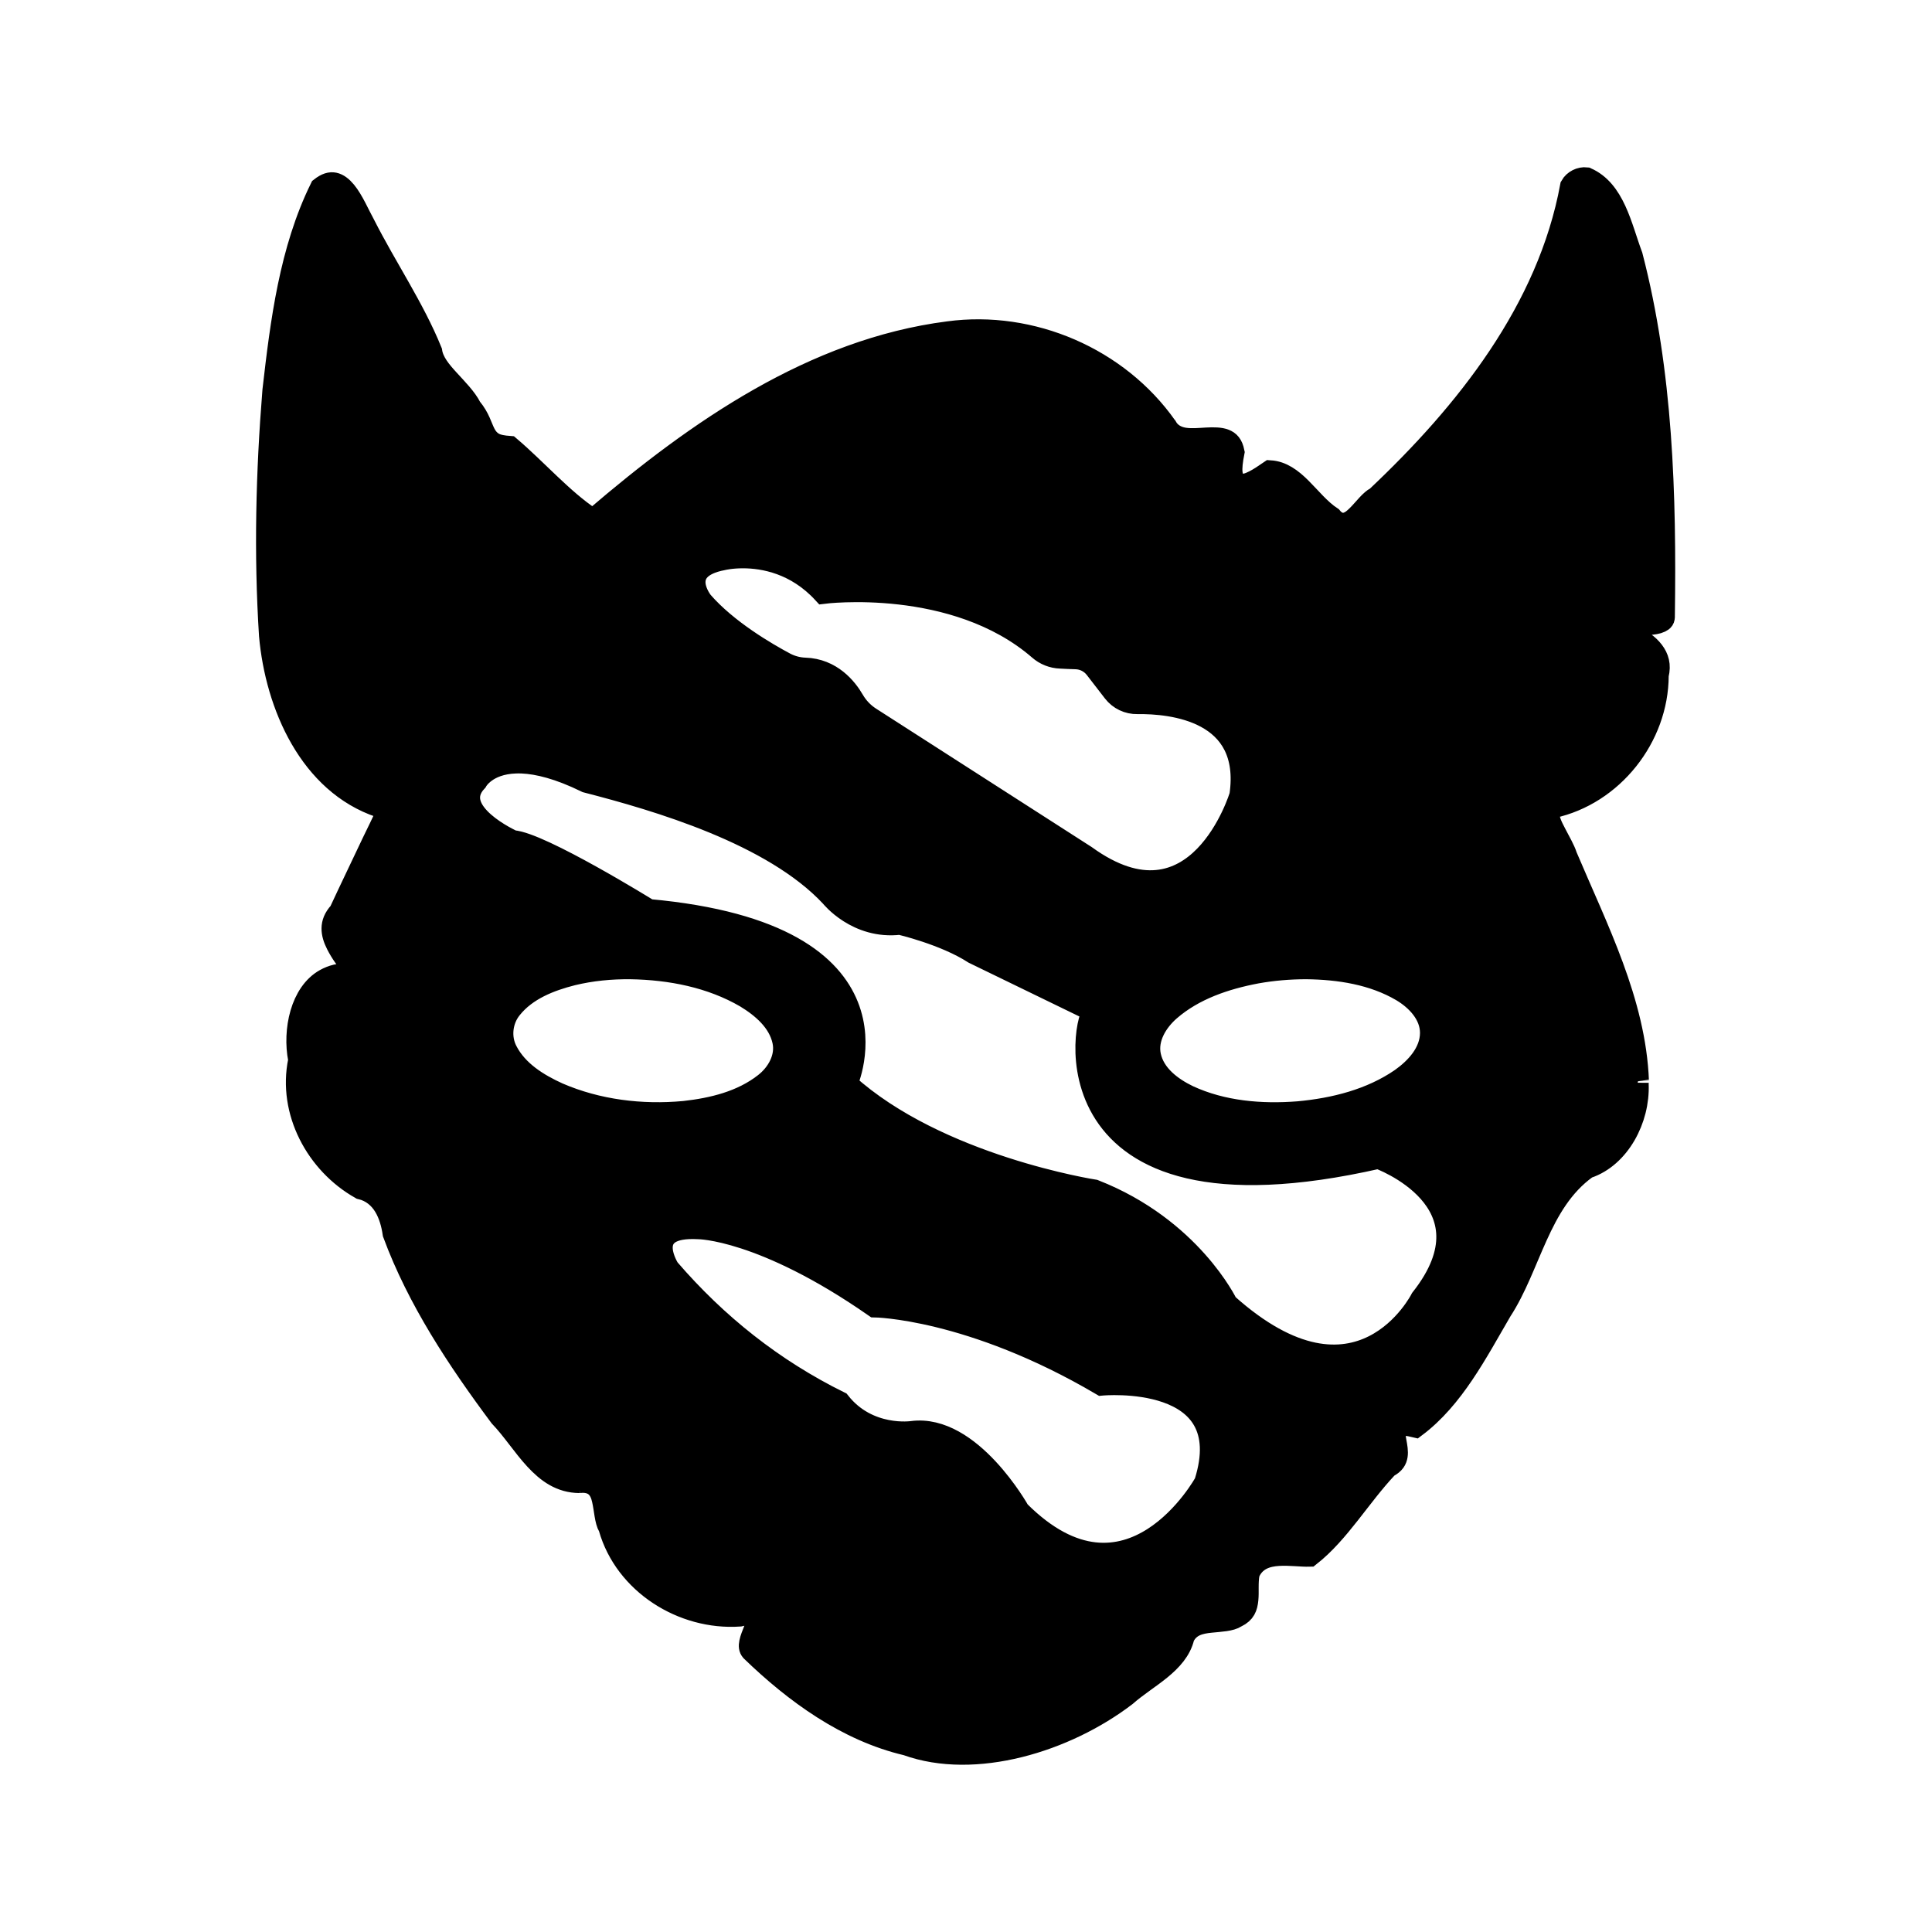
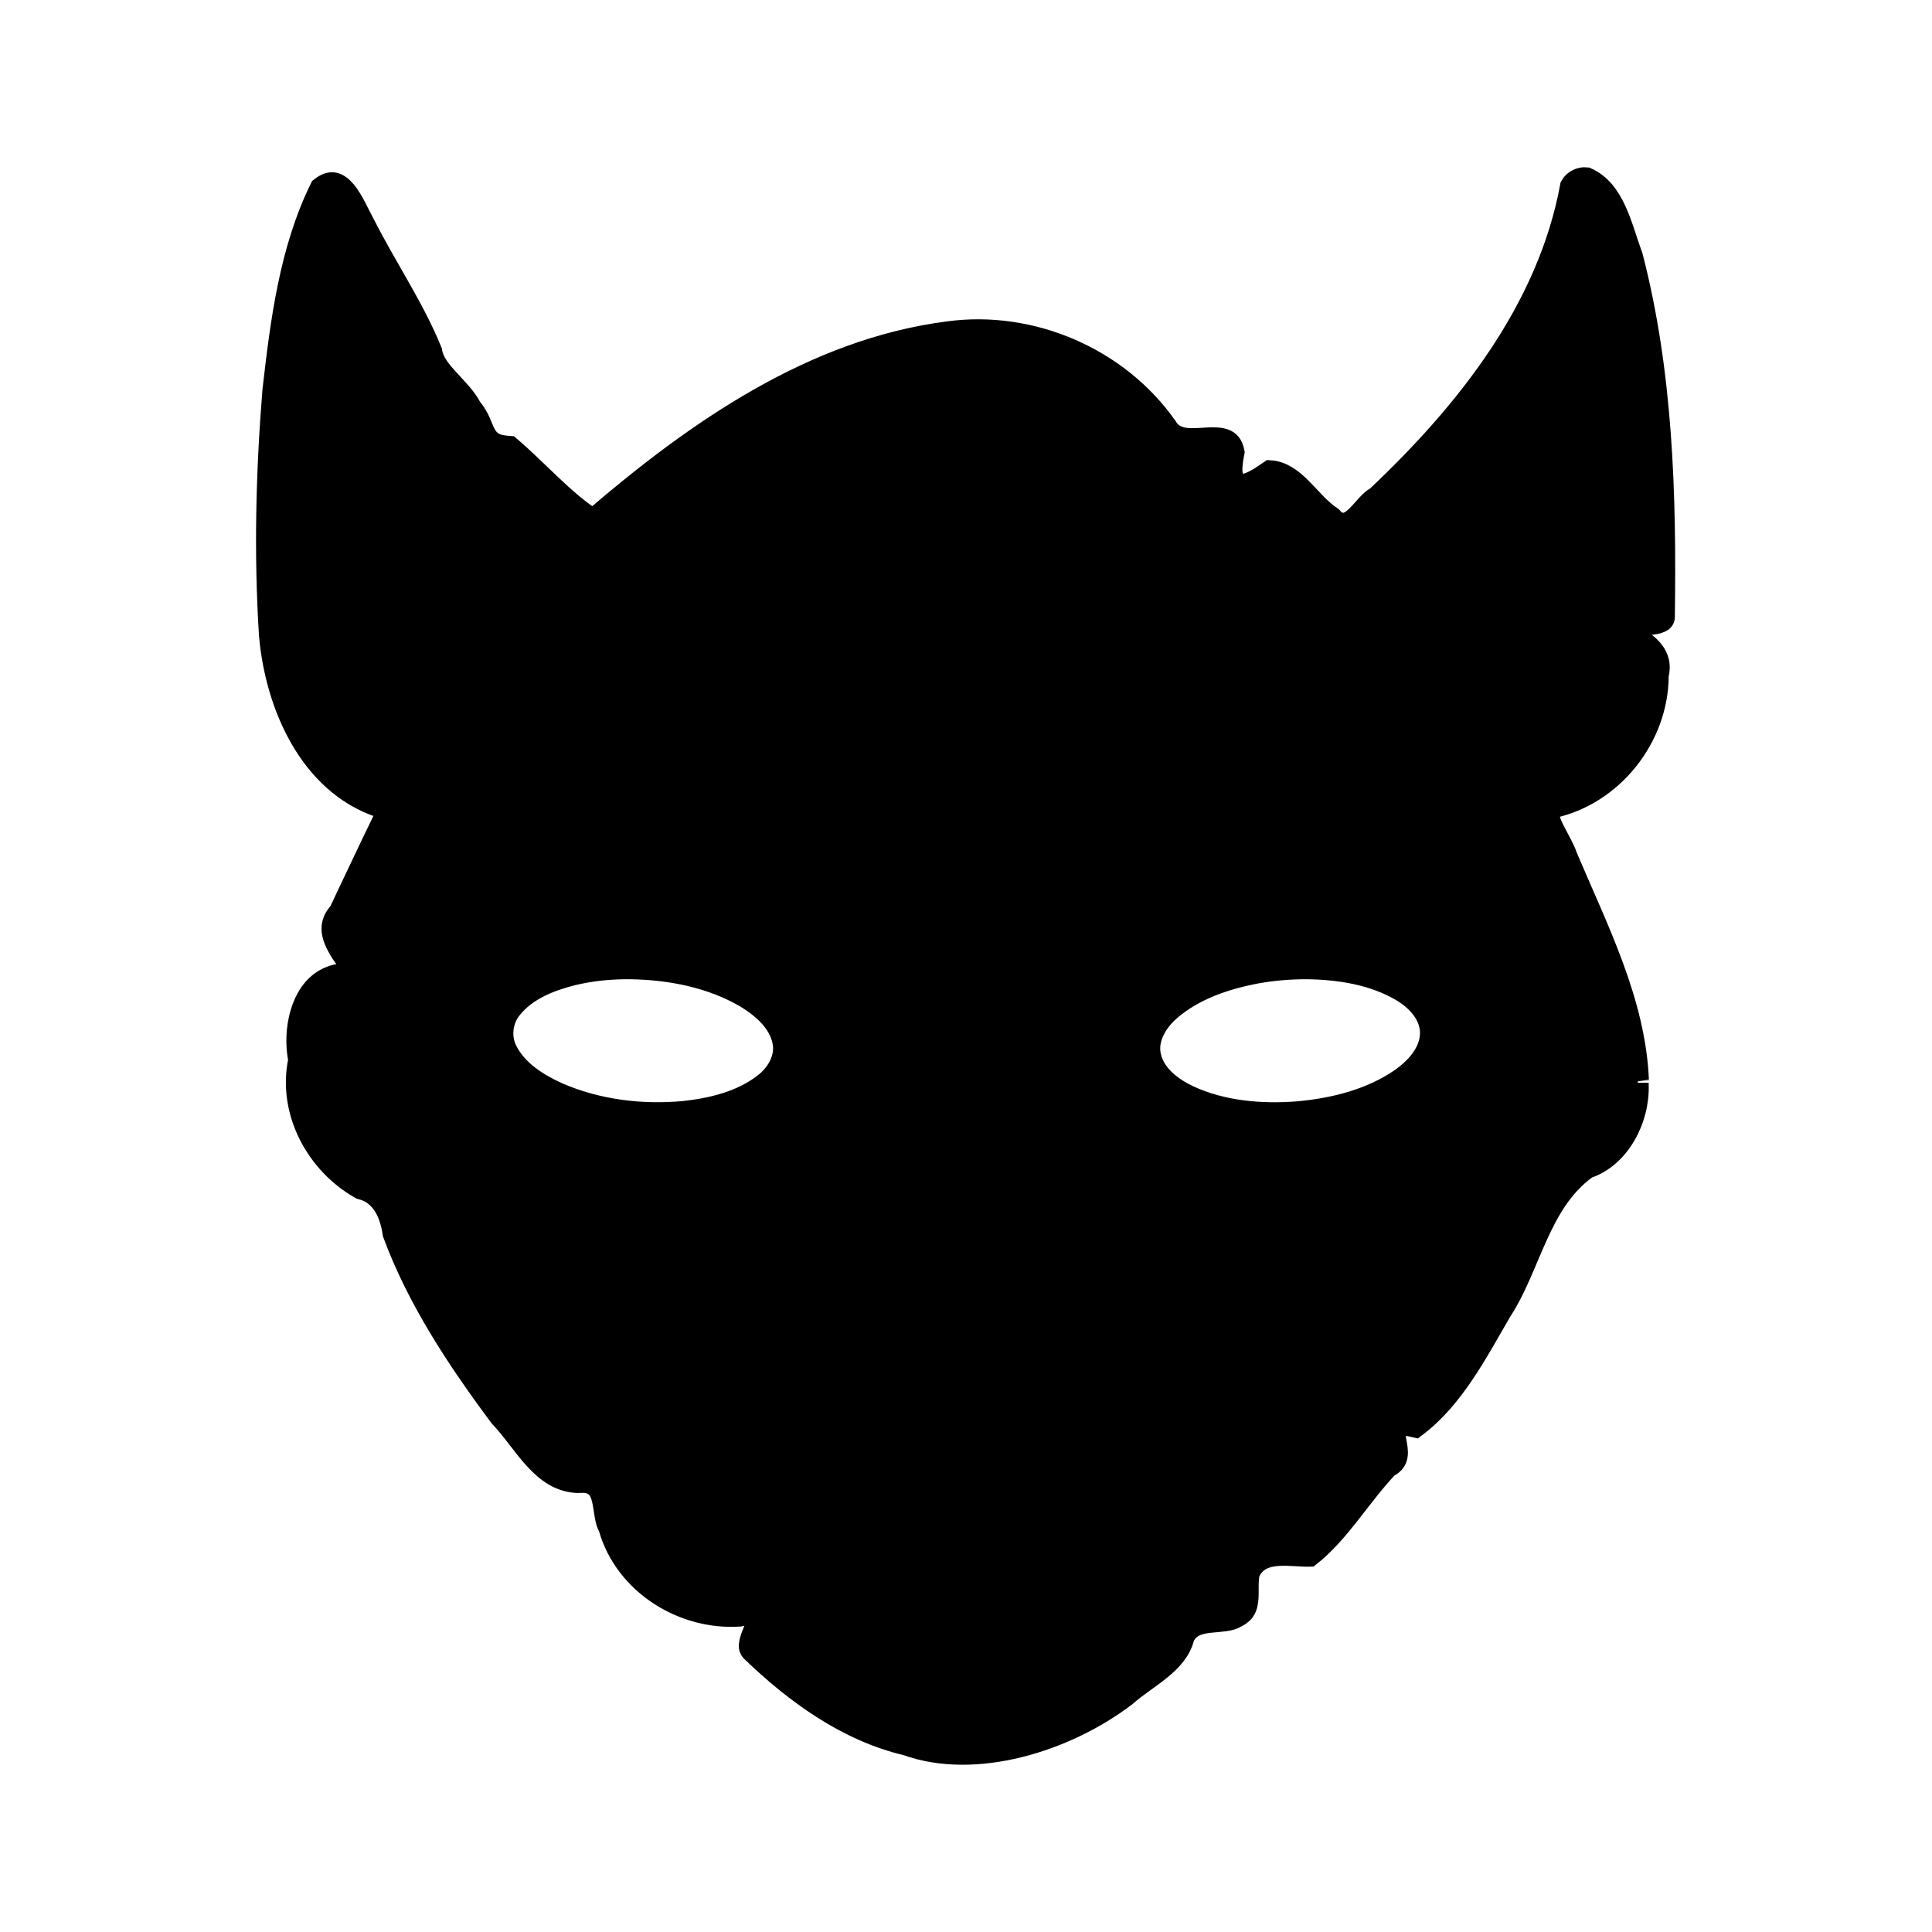
<svg xmlns="http://www.w3.org/2000/svg" fill-rule="evenodd" viewBox="0 0 220 220">
-   <path d="M 180.641 20.301 C 179.966 20.224 179.235 20.592 178.902 21.184 C 176.299 35.32 166.926 47.051 156.797 56.605 A 0.502 0.502 0 0 1 156.666 56.695 C 156.426 56.807 156.073 57.12 155.711 57.512 C 155.349 57.903 154.966 58.365 154.559 58.764 C 154.151 59.162 153.721 59.525 153.158 59.627 C 152.625 59.724 152.046 59.46 151.613 58.926 C 150.28 58.045 149.224 56.713 148.127 55.621 C 147.047 54.546 145.969 53.747 144.625 53.662 C 143.958 54.122 143.343 54.528 142.814 54.793 C 142.234 55.084 141.723 55.279 141.188 55.148 C 140.92 55.083 140.667 54.904 140.512 54.668 C 140.356 54.432 140.28 54.157 140.244 53.846 C 140.177 53.261 140.274 52.475 140.467 51.482 C 140.292 50.628 139.959 50.298 139.459 50.1 C 138.949 49.897 138.207 49.887 137.395 49.932 C 136.582 49.977 135.709 50.069 134.881 49.947 C 134.072 49.829 133.269 49.443 132.809 48.615 L 132.807 48.613 C 127.313 40.797 117.456 36.553 108.002 37.836 A 0.502 0.502 0 0 1 107.998 37.836 C 92.667 39.808 79.372 49.054 67.812 58.959 A 0.502 0.502 0 0 1 67.209 58.996 C 64.067 56.915 61.029 53.441 58.027 50.893 C 57.289 50.838 56.673 50.736 56.232 50.496 C 55.735 50.225 55.417 49.816 55.197 49.393 C 54.758 48.546 54.585 47.619 53.643 46.475 A 0.502 0.502 0 0 1 53.582 46.383 C 53.061 45.356 52.034 44.319 51.078 43.273 C 50.158 42.267 49.286 41.239 49.104 40.018 C 47.104 35.08 43.963 30.484 41.484 25.592 L 41.475 25.574 C 40.871 24.488 40.184 22.84 39.342 21.818 C 38.919 21.305 38.48 20.979 38.051 20.891 C 37.641 20.807 37.167 20.919 36.535 21.416 C 33.056 28.483 32.032 36.598 31.131 44.465 C 30.378 53.794 30.153 63.066 30.742 72.357 C 31.451 80.317 35.312 89.202 43.293 91.865 C 43.507 91.937 43.615 92.008 43.66 92.021 A 0.502 0.502 0 0 1 43.977 92.695 C 43.531 93.76 42.95 94.864 42.455 95.914 C 41.219 98.539 39.939 101.177 38.73 103.783 A 0.502 0.502 0 0 1 38.648 103.908 C 38.074 104.545 37.874 105.122 37.863 105.707 C 37.852 106.292 38.049 106.905 38.371 107.537 C 38.841 108.46 39.474 109.372 40.195 110.109 A 0.502 0.502 0 0 1 39.797 110.961 C 38.69 110.875 37.813 111.125 37.035 111.557 C 35.69 112.304 34.778 113.727 34.287 115.404 C 33.796 117.082 33.737 118.993 34.053 120.596 A 0.502 0.502 0 0 1 34.053 120.795 C 32.864 126.567 36.045 132.488 41.084 135.326 C 42.329 135.615 43.222 136.4 43.799 137.352 C 44.376 138.304 44.667 139.418 44.822 140.471 C 47.589 147.958 52.138 154.831 56.947 161.279 C 58.373 162.769 59.575 164.654 60.955 166.148 C 62.349 167.658 63.866 168.748 65.988 168.768 L 65.922 168.771 C 66.747 168.668 67.418 168.844 67.869 169.252 C 68.321 169.66 68.522 170.218 68.65 170.781 C 68.908 171.907 68.941 173.166 69.352 173.861 A 0.502 0.502 0 0 1 69.402 173.98 C 71.2 180.308 77.739 184.41 84.207 183.969 C 84.583 183.873 84.902 183.811 85.174 183.818 C 85.473 183.827 85.8 183.93 85.984 184.199 C 86.169 184.468 86.149 184.752 86.105 184.982 C 86.062 185.213 85.982 185.432 85.895 185.66 C 85.719 186.116 85.507 186.606 85.424 187.027 C 85.341 187.445 85.368 187.726 85.578 187.967 C 90.543 192.77 96.471 197.065 103.225 198.654 A 0.502 0.502 0 0 1 103.279 198.67 C 110.992 201.448 121.335 198.309 128.188 193.064 C 129.405 191.989 130.884 191.074 132.135 190.051 C 133.395 189.02 134.4 187.905 134.758 186.455 A 0.502 0.502 0 0 1 134.793 186.361 C 135.092 185.729 135.587 185.309 136.131 185.066 C 136.675 184.824 137.263 184.735 137.842 184.676 C 138.999 184.557 140.124 184.526 140.756 184.109 A 0.502 0.502 0 0 1 140.812 184.078 C 141.74 183.624 141.953 183.009 142.043 182.141 C 142.133 181.272 141.995 180.218 142.188 179.191 A 0.502 0.502 0 0 1 142.221 179.086 C 142.534 178.355 143.052 177.843 143.65 177.535 C 144.249 177.227 144.917 177.107 145.588 177.066 C 146.871 176.988 148.174 177.181 149.121 177.154 C 152.485 174.511 154.828 170.406 157.941 167.098 A 0.502 0.502 0 0 1 158.066 167 C 158.766 166.62 158.968 166.223 159.045 165.756 C 159.122 165.289 159.017 164.734 158.92 164.203 C 158.871 163.938 158.824 163.679 158.826 163.41 C 158.828 163.141 158.893 162.817 159.139 162.578 C 159.384 162.339 159.726 162.26 160.094 162.264 C 160.384 162.266 160.765 162.354 161.168 162.449 C 165.489 159.212 168.142 154.02 170.92 149.256 A 0.502 0.502 0 0 1 170.934 149.234 C 172.576 146.715 173.65 143.665 174.977 140.738 C 176.303 137.811 177.893 134.991 180.635 133.01 A 0.502 0.502 0 0 1 180.77 132.939 C 184.374 131.729 186.646 127.435 186.488 123.48 C 186.478 123.223 186.518 123.1 186.52 123.115 A 0.502 0.502 0 0 1 186.518 123.096 C 186.174 114.118 181.863 105.78 178.361 97.496 A 0.502 0.502 0 0 1 178.346 97.451 C 178.126 96.756 177.596 95.843 177.133 94.953 C 176.669 94.063 176.216 93.207 176.369 92.332 A 0.502 0.502 0 0 1 176.758 91.928 C 183.613 90.443 188.749 83.939 188.768 76.941 A 0.502 0.502 0 0 1 188.781 76.824 C 189.048 75.729 188.796 74.902 188.24 74.17 C 187.685 73.438 186.796 72.831 185.834 72.375 A 0.502 0.502 0 0 1 185.697 72.279 C 185.612 72.196 185.528 72.113 185.471 71.945 C 185.413 71.778 185.468 71.478 185.604 71.338 C 185.875 71.058 186.058 71.112 186.258 71.096 C 186.657 71.062 187.165 71.086 187.691 71.061 C 188.217 71.035 188.743 70.954 189.057 70.797 C 189.37 70.64 189.491 70.521 189.471 70.092 A 0.502 0.502 0 0 1 189.471 70.061 C 189.657 56.361 189.268 42.42 185.812 29.135 C 185.195 27.492 184.693 25.594 183.934 23.951 C 183.18 22.322 182.196 20.984 180.641 20.301 z M 41.084 135.326 C 41.052 135.319 41.023 135.308 40.99 135.301 L 41.133 135.355 C 41.116 135.346 41.101 135.335 41.084 135.326 z M 151.613 58.926 C 151.633 58.939 151.652 58.956 151.672 58.969 L 151.539 58.844 C 151.562 58.875 151.589 58.896 151.613 58.926 z M 84.619 63.463 C 86.953 63.467 90.65 64.109 93.773 67.508 C 93.773 67.508 108.706 65.591 118.334 73.924 C 119.005 74.516 119.861 74.856 120.756 74.885 C 121.317 74.921 121.961 74.941 122.52 74.959 C 123.394 74.987 124.21 75.405 124.744 76.098 C 125.347 76.879 126.163 77.933 126.809 78.771 C 127.457 79.611 128.465 80.092 129.525 80.068 C 133.403 80.013 142.642 80.903 141.242 90.58 C 141.242 90.58 136.393 106.746 123.607 97.488 C 123.607 97.488 104.39 85.15 99.084 81.744 C 98.3 81.24 97.646 80.557 97.178 79.75 C 96.381 78.372 94.654 76.227 91.668 76.137 C 90.886 76.109 90.12 75.907 89.424 75.547 C 87.256 74.391 82.772 71.782 79.959 68.537 C 79.959 68.537 76.873 64.716 82.311 63.688 C 82.311 63.688 83.219 63.46 84.619 63.463 z M 58.736 86.826 C 58.964 86.819 59.202 86.819 59.451 86.83 C 61.265 86.908 63.658 87.492 66.781 89.023 C 74.857 91.103 87.992 94.936 94.639 102.059 C 94.639 102.059 97.578 105.781 102.477 105.193 C 102.477 105.193 107.571 106.369 110.902 108.525 L 124.619 115.188 C 123.375 115.188 118.285 140.662 156.951 131.844 C 156.951 131.844 170.668 136.741 161.85 147.91 C 161.85 147.91 154.797 162.019 139.709 148.498 C 139.709 148.498 135.593 139.877 124.619 135.566 C 124.619 135.566 106.788 132.824 96.402 123.418 C 96.402 123.418 104.239 106.37 73.867 103.627 C 73.867 103.627 61.524 95.983 58.389 95.787 C 58.389 95.787 50.942 92.457 54.273 88.93 C 54.273 88.93 55.318 86.934 58.736 86.826 z M 148.748 110.256 C 152.488 110.301 156.36 110.893 159.627 112.816 C 161.34 113.834 162.957 115.526 162.947 117.641 C 162.925 119.87 161.262 121.66 159.543 122.875 C 156.116 125.232 151.952 126.278 147.855 126.654 C 143.625 126.986 139.216 126.623 135.324 124.822 C 133.401 123.897 131.423 122.428 130.953 120.223 C 130.531 118.221 131.725 116.295 133.18 115.023 C 135.945 112.62 139.538 111.42 143.086 110.75 C 144.954 110.415 146.851 110.258 148.748 110.256 z M 71.801 110.258 C 76.337 110.332 80.974 111.227 84.928 113.533 C 86.816 114.681 88.707 116.29 89.195 118.547 C 89.605 120.425 88.538 122.29 87.084 123.414 C 84.481 125.456 81.149 126.263 77.92 126.619 C 73.065 127.071 68.05 126.463 63.557 124.521 C 61.245 123.472 58.903 122.023 57.701 119.701 C 56.873 118.144 57.107 116.152 58.223 114.797 C 59.935 112.668 62.607 111.623 65.184 110.971 C 67.346 110.448 69.579 110.234 71.801 110.258 z M 78.406 139.852 C 78.747 139.835 79.124 139.838 79.539 139.861 C 79.539 139.861 86.813 139.862 99.605 148.766 C 99.605 148.766 110.515 148.892 125.439 157.67 C 125.439 157.67 141.242 156.165 137.229 168.832 C 137.229 168.832 128.574 184.633 116.033 172.092 C 116.033 172.092 110.515 162.185 103.869 163.062 C 103.869 163.062 98.852 163.816 95.592 159.678 C 88.015 155.936 81.589 150.812 76.152 144.502 C 76.152 144.502 73.288 140.093 78.406 139.852 z " style="fill:#000000;fill-opacity:1;stroke:#000000;stroke-width:2.5" />
+   <path d="M 180.641 20.301 C 179.966 20.224 179.235 20.592 178.902 21.184 C 176.299 35.32 166.926 47.051 156.797 56.605 A 0.502 0.502 0 0 1 156.666 56.695 C 156.426 56.807 156.073 57.12 155.711 57.512 C 155.349 57.903 154.966 58.365 154.559 58.764 C 154.151 59.162 153.721 59.525 153.158 59.627 C 152.625 59.724 152.046 59.46 151.613 58.926 C 150.28 58.045 149.224 56.713 148.127 55.621 C 147.047 54.546 145.969 53.747 144.625 53.662 C 143.958 54.122 143.343 54.528 142.814 54.793 C 142.234 55.084 141.723 55.279 141.188 55.148 C 140.92 55.083 140.667 54.904 140.512 54.668 C 140.356 54.432 140.28 54.157 140.244 53.846 C 140.177 53.261 140.274 52.475 140.467 51.482 C 140.292 50.628 139.959 50.298 139.459 50.1 C 138.949 49.897 138.207 49.887 137.395 49.932 C 136.582 49.977 135.709 50.069 134.881 49.947 C 134.072 49.829 133.269 49.443 132.809 48.615 L 132.807 48.613 C 127.313 40.797 117.456 36.553 108.002 37.836 A 0.502 0.502 0 0 1 107.998 37.836 C 92.667 39.808 79.372 49.054 67.812 58.959 A 0.502 0.502 0 0 1 67.209 58.996 C 64.067 56.915 61.029 53.441 58.027 50.893 C 57.289 50.838 56.673 50.736 56.232 50.496 C 55.735 50.225 55.417 49.816 55.197 49.393 C 54.758 48.546 54.585 47.619 53.643 46.475 A 0.502 0.502 0 0 1 53.582 46.383 C 53.061 45.356 52.034 44.319 51.078 43.273 C 50.158 42.267 49.286 41.239 49.104 40.018 C 47.104 35.08 43.963 30.484 41.484 25.592 L 41.475 25.574 C 40.871 24.488 40.184 22.84 39.342 21.818 C 38.919 21.305 38.48 20.979 38.051 20.891 C 37.641 20.807 37.167 20.919 36.535 21.416 C 33.056 28.483 32.032 36.598 31.131 44.465 C 30.378 53.794 30.153 63.066 30.742 72.357 C 31.451 80.317 35.312 89.202 43.293 91.865 C 43.507 91.937 43.615 92.008 43.66 92.021 A 0.502 0.502 0 0 1 43.977 92.695 C 43.531 93.76 42.95 94.864 42.455 95.914 C 41.219 98.539 39.939 101.177 38.73 103.783 A 0.502 0.502 0 0 1 38.648 103.908 C 38.074 104.545 37.874 105.122 37.863 105.707 C 37.852 106.292 38.049 106.905 38.371 107.537 C 38.841 108.46 39.474 109.372 40.195 110.109 A 0.502 0.502 0 0 1 39.797 110.961 C 38.69 110.875 37.813 111.125 37.035 111.557 C 35.69 112.304 34.778 113.727 34.287 115.404 C 33.796 117.082 33.737 118.993 34.053 120.596 A 0.502 0.502 0 0 1 34.053 120.795 C 32.864 126.567 36.045 132.488 41.084 135.326 C 42.329 135.615 43.222 136.4 43.799 137.352 C 44.376 138.304 44.667 139.418 44.822 140.471 C 47.589 147.958 52.138 154.831 56.947 161.279 C 58.373 162.769 59.575 164.654 60.955 166.148 C 62.349 167.658 63.866 168.748 65.988 168.768 L 65.922 168.771 C 66.747 168.668 67.418 168.844 67.869 169.252 C 68.321 169.66 68.522 170.218 68.65 170.781 C 68.908 171.907 68.941 173.166 69.352 173.861 A 0.502 0.502 0 0 1 69.402 173.98 C 71.2 180.308 77.739 184.41 84.207 183.969 C 84.583 183.873 84.902 183.811 85.174 183.818 C 85.473 183.826 85.8 183.93 85.984 184.199 C 86.169 184.468 86.149 184.752 86.105 184.982 C 86.062 185.213 85.982 185.432 85.895 185.66 C 85.719 186.116 85.507 186.606 85.424 187.027 C 85.341 187.445 85.368 187.726 85.578 187.967 C 90.543 192.77 96.471 197.065 103.225 198.654 A 0.502 0.502 0 0 1 103.279 198.67 C 110.992 201.448 121.335 198.309 128.188 193.064 C 129.405 191.989 130.884 191.074 132.135 190.051 C 133.395 189.02 134.4 187.905 134.758 186.455 A 0.502 0.502 0 0 1 134.793 186.361 C 135.092 185.729 135.587 185.309 136.131 185.066 C 136.675 184.824 137.263 184.735 137.842 184.676 C 138.999 184.557 140.124 184.526 140.756 184.109 A 0.502 0.502 0 0 1 140.812 184.078 C 141.74 183.624 141.953 183.009 142.043 182.141 C 142.133 181.272 141.995 180.218 142.188 179.191 A 0.502 0.502 0 0 1 142.221 179.086 C 142.534 178.355 143.052 177.843 143.65 177.535 C 144.249 177.227 144.917 177.107 145.588 177.066 C 146.871 176.988 148.174 177.181 149.121 177.154 C 152.485 174.511 154.828 170.406 157.941 167.098 A 0.502 0.502 0 0 1 158.066 167 C 158.766 166.62 158.968 166.223 159.045 165.756 C 159.122 165.289 159.017 164.734 158.92 164.203 C 158.871 163.938 158.824 163.679 158.826 163.41 C 158.828 163.141 158.893 162.817 159.139 162.578 C 159.384 162.339 159.726 162.26 160.094 162.264 C 160.384 162.267 160.765 162.354 161.168 162.449 C 165.489 159.212 168.142 154.02 170.92 149.256 A 0.502 0.502 0 0 1 170.934 149.234 C 172.576 146.715 173.65 143.665 174.977 140.738 C 176.303 137.811 177.893 134.991 180.635 133.01 A 0.502 0.502 0 0 1 180.77 132.939 C 184.374 131.729 186.646 127.435 186.488 123.48 C 186.478 123.223 186.518 123.1 186.52 123.115 A 0.502 0.502 0 0 1 186.518 123.096 C 186.174 114.118 181.863 105.78 178.361 97.496 A 0.502 0.502 0 0 1 178.346 97.451 C 178.126 96.756 177.596 95.843 177.133 94.953 C 176.669 94.063 176.216 93.207 176.369 92.332 A 0.502 0.502 0 0 1 176.758 91.928 C 183.613 90.443 188.749 83.939 188.768 76.941 A 0.502 0.502 0 0 1 188.781 76.824 C 189.048 75.729 188.796 74.902 188.24 74.17 C 187.685 73.438 186.796 72.831 185.834 72.375 A 0.502 0.502 0 0 1 185.697 72.279 C 185.612 72.196 185.528 72.113 185.471 71.945 C 185.413 71.778 185.468 71.478 185.604 71.338 C 185.875 71.058 186.058 71.112 186.258 71.096 C 186.657 71.062 187.165 71.086 187.691 71.061 C 188.217 71.035 188.743 70.954 189.057 70.797 C 189.37 70.64 189.491 70.521 189.471 70.092 A 0.502 0.502 0 0 1 189.471 70.061 C 189.657 56.361 189.268 42.42 185.812 29.135 C 185.195 27.492 184.693 25.594 183.934 23.951 C 183.18 22.322 182.196 20.984 180.641 20.301 z M 148.748 110.256 C 152.488 110.301 156.36 110.893 159.627 112.816 C 161.34 113.834 162.957 115.526 162.947 117.641 C 162.925 119.87 161.262 121.66 159.543 122.875 C 156.116 125.232 151.952 126.278 147.855 126.654 C 143.625 126.986 139.216 126.623 135.324 124.822 C 133.401 123.897 131.423 122.428 130.953 120.223 C 130.531 118.221 131.725 116.295 133.18 115.023 C 135.945 112.62 139.538 111.42 143.086 110.75 C 144.954 110.415 146.851 110.258 148.748 110.256 z M 71.801 110.258 C 76.337 110.332 80.974 111.227 84.928 113.533 C 86.816 114.681 88.707 116.29 89.195 118.547 C 89.605 120.425 88.538 122.29 87.084 123.414 C 84.481 125.456 81.149 126.263 77.92 126.619 C 73.065 127.071 68.05 126.463 63.557 124.521 C 61.245 123.472 58.903 122.023 57.701 119.701 C 56.873 118.144 57.107 116.152 58.223 114.797 C 59.935 112.668 62.607 111.623 65.184 110.971 C 67.346 110.448 69.579 110.234 71.801 110.258 z " style="fill:#000000;fill-opacity:1;stroke:#000000;stroke-width:2.5" />
</svg>
